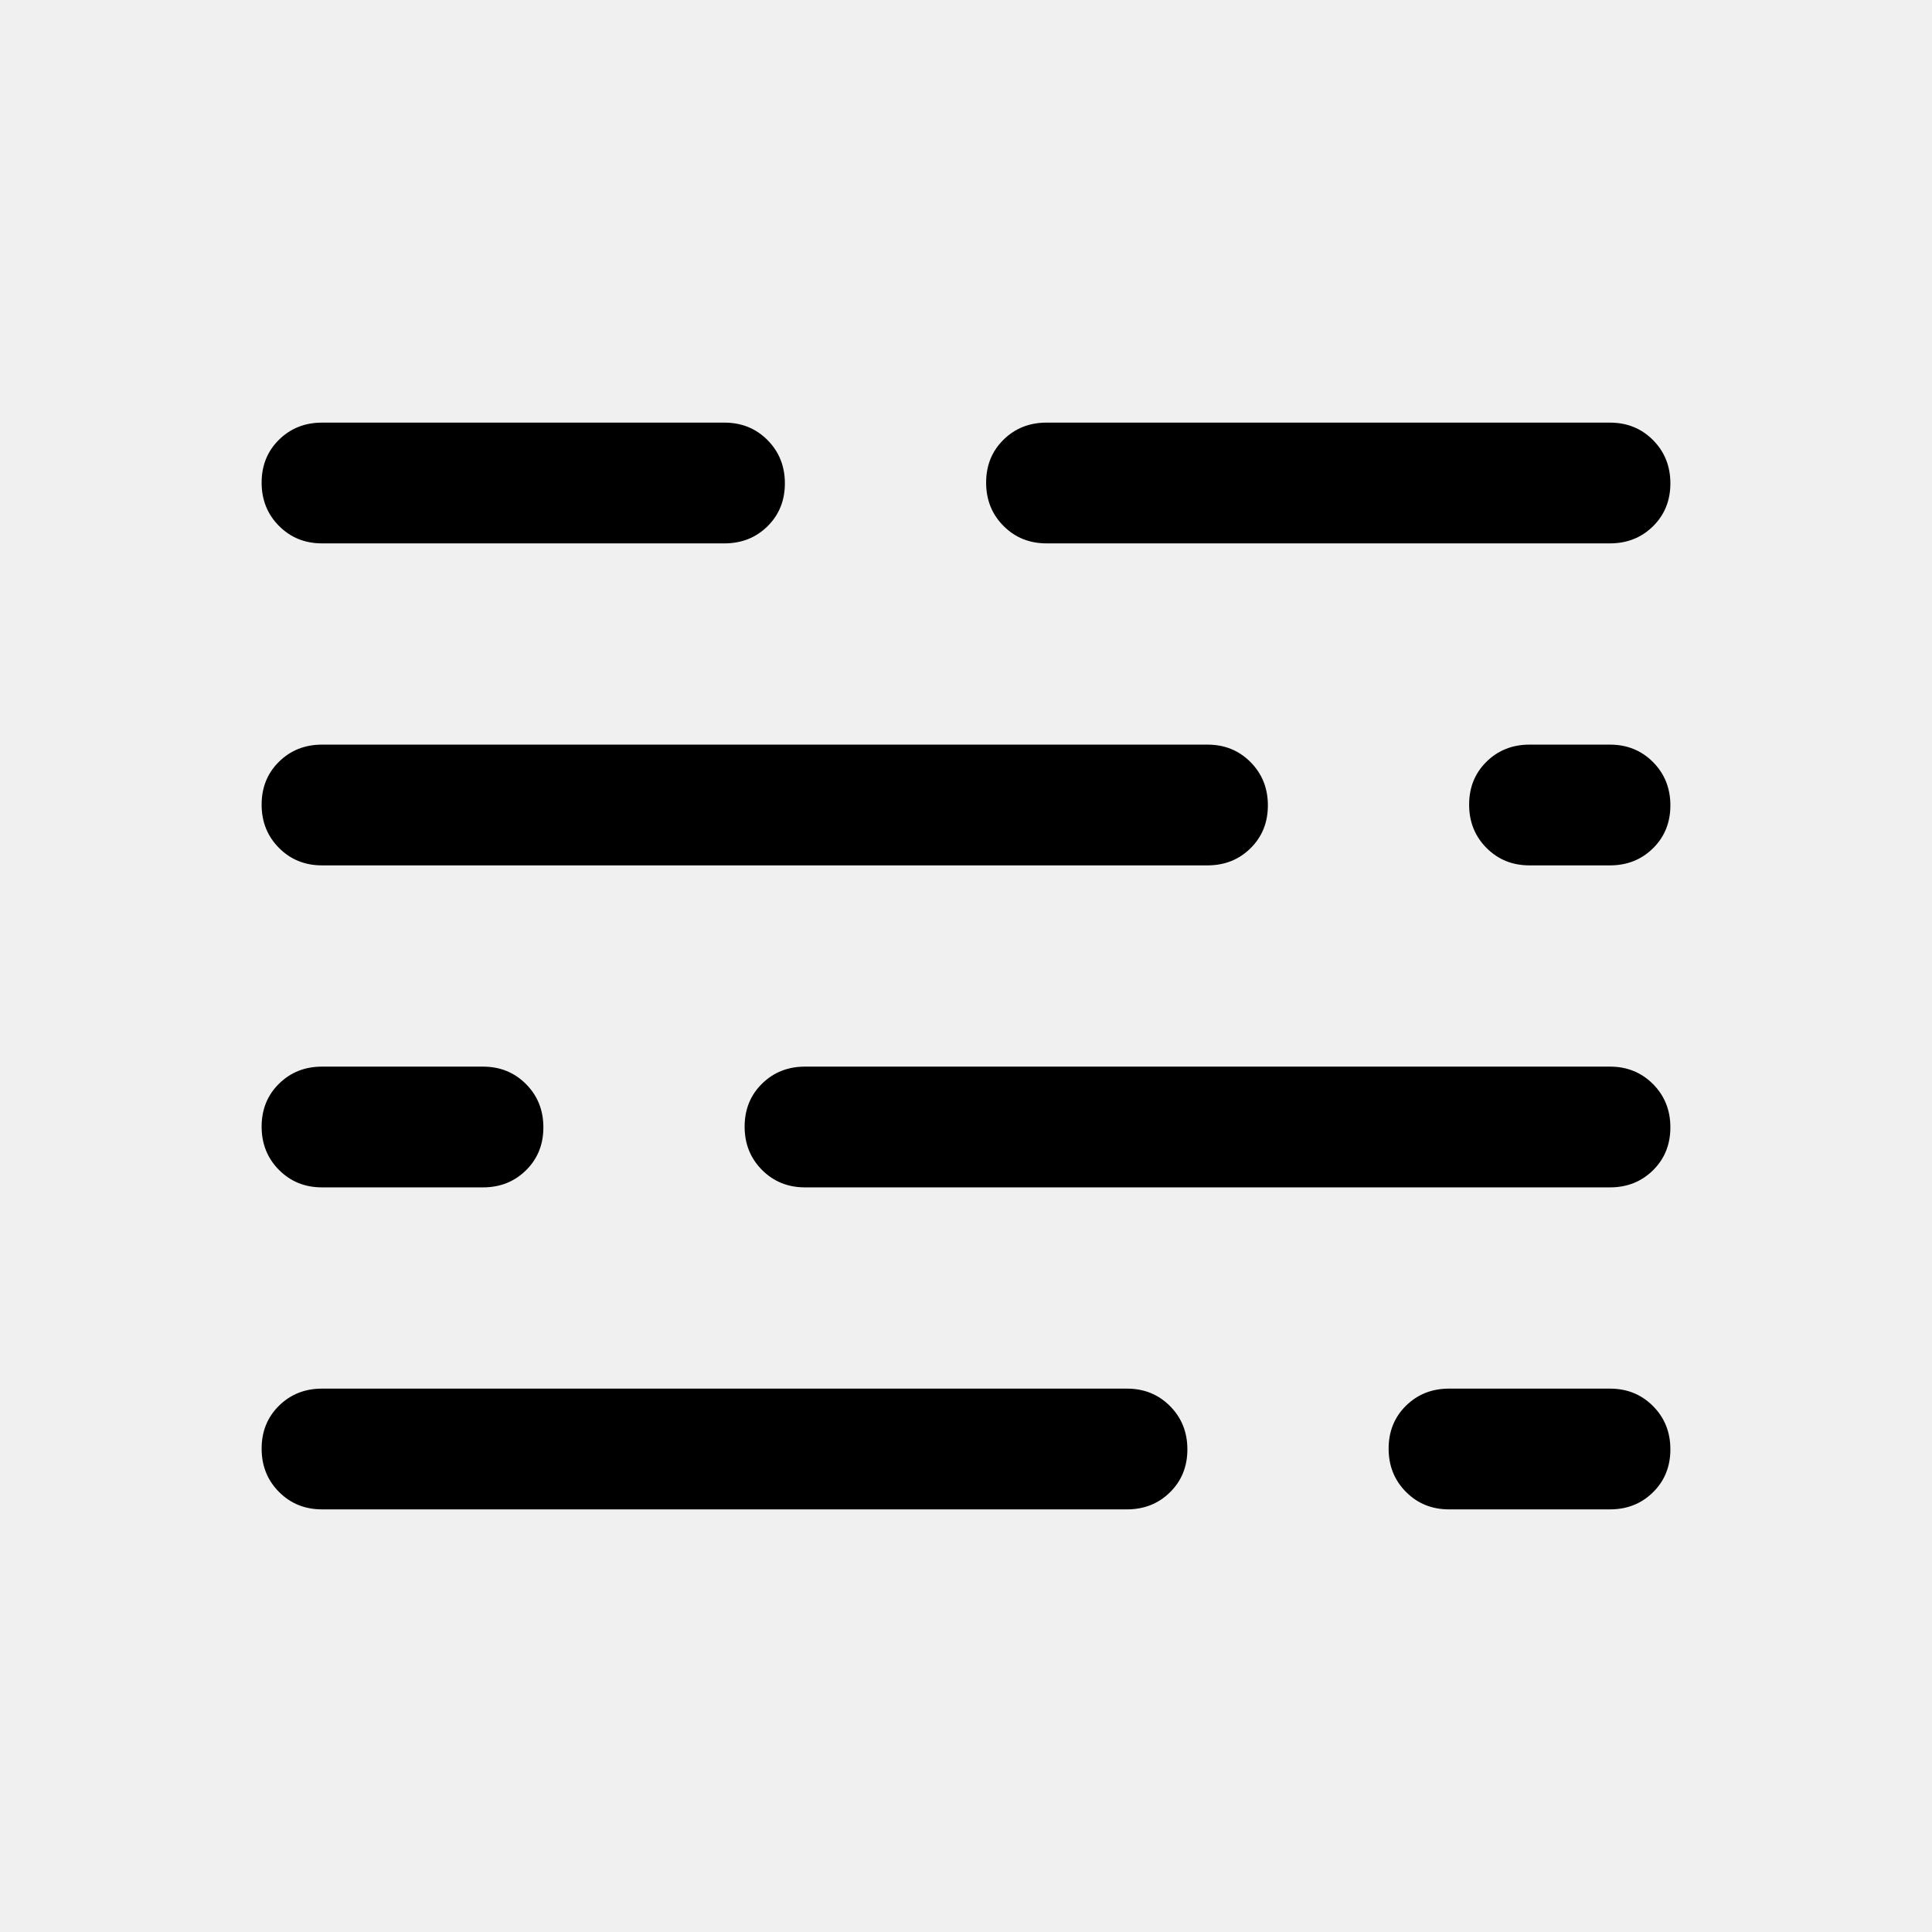
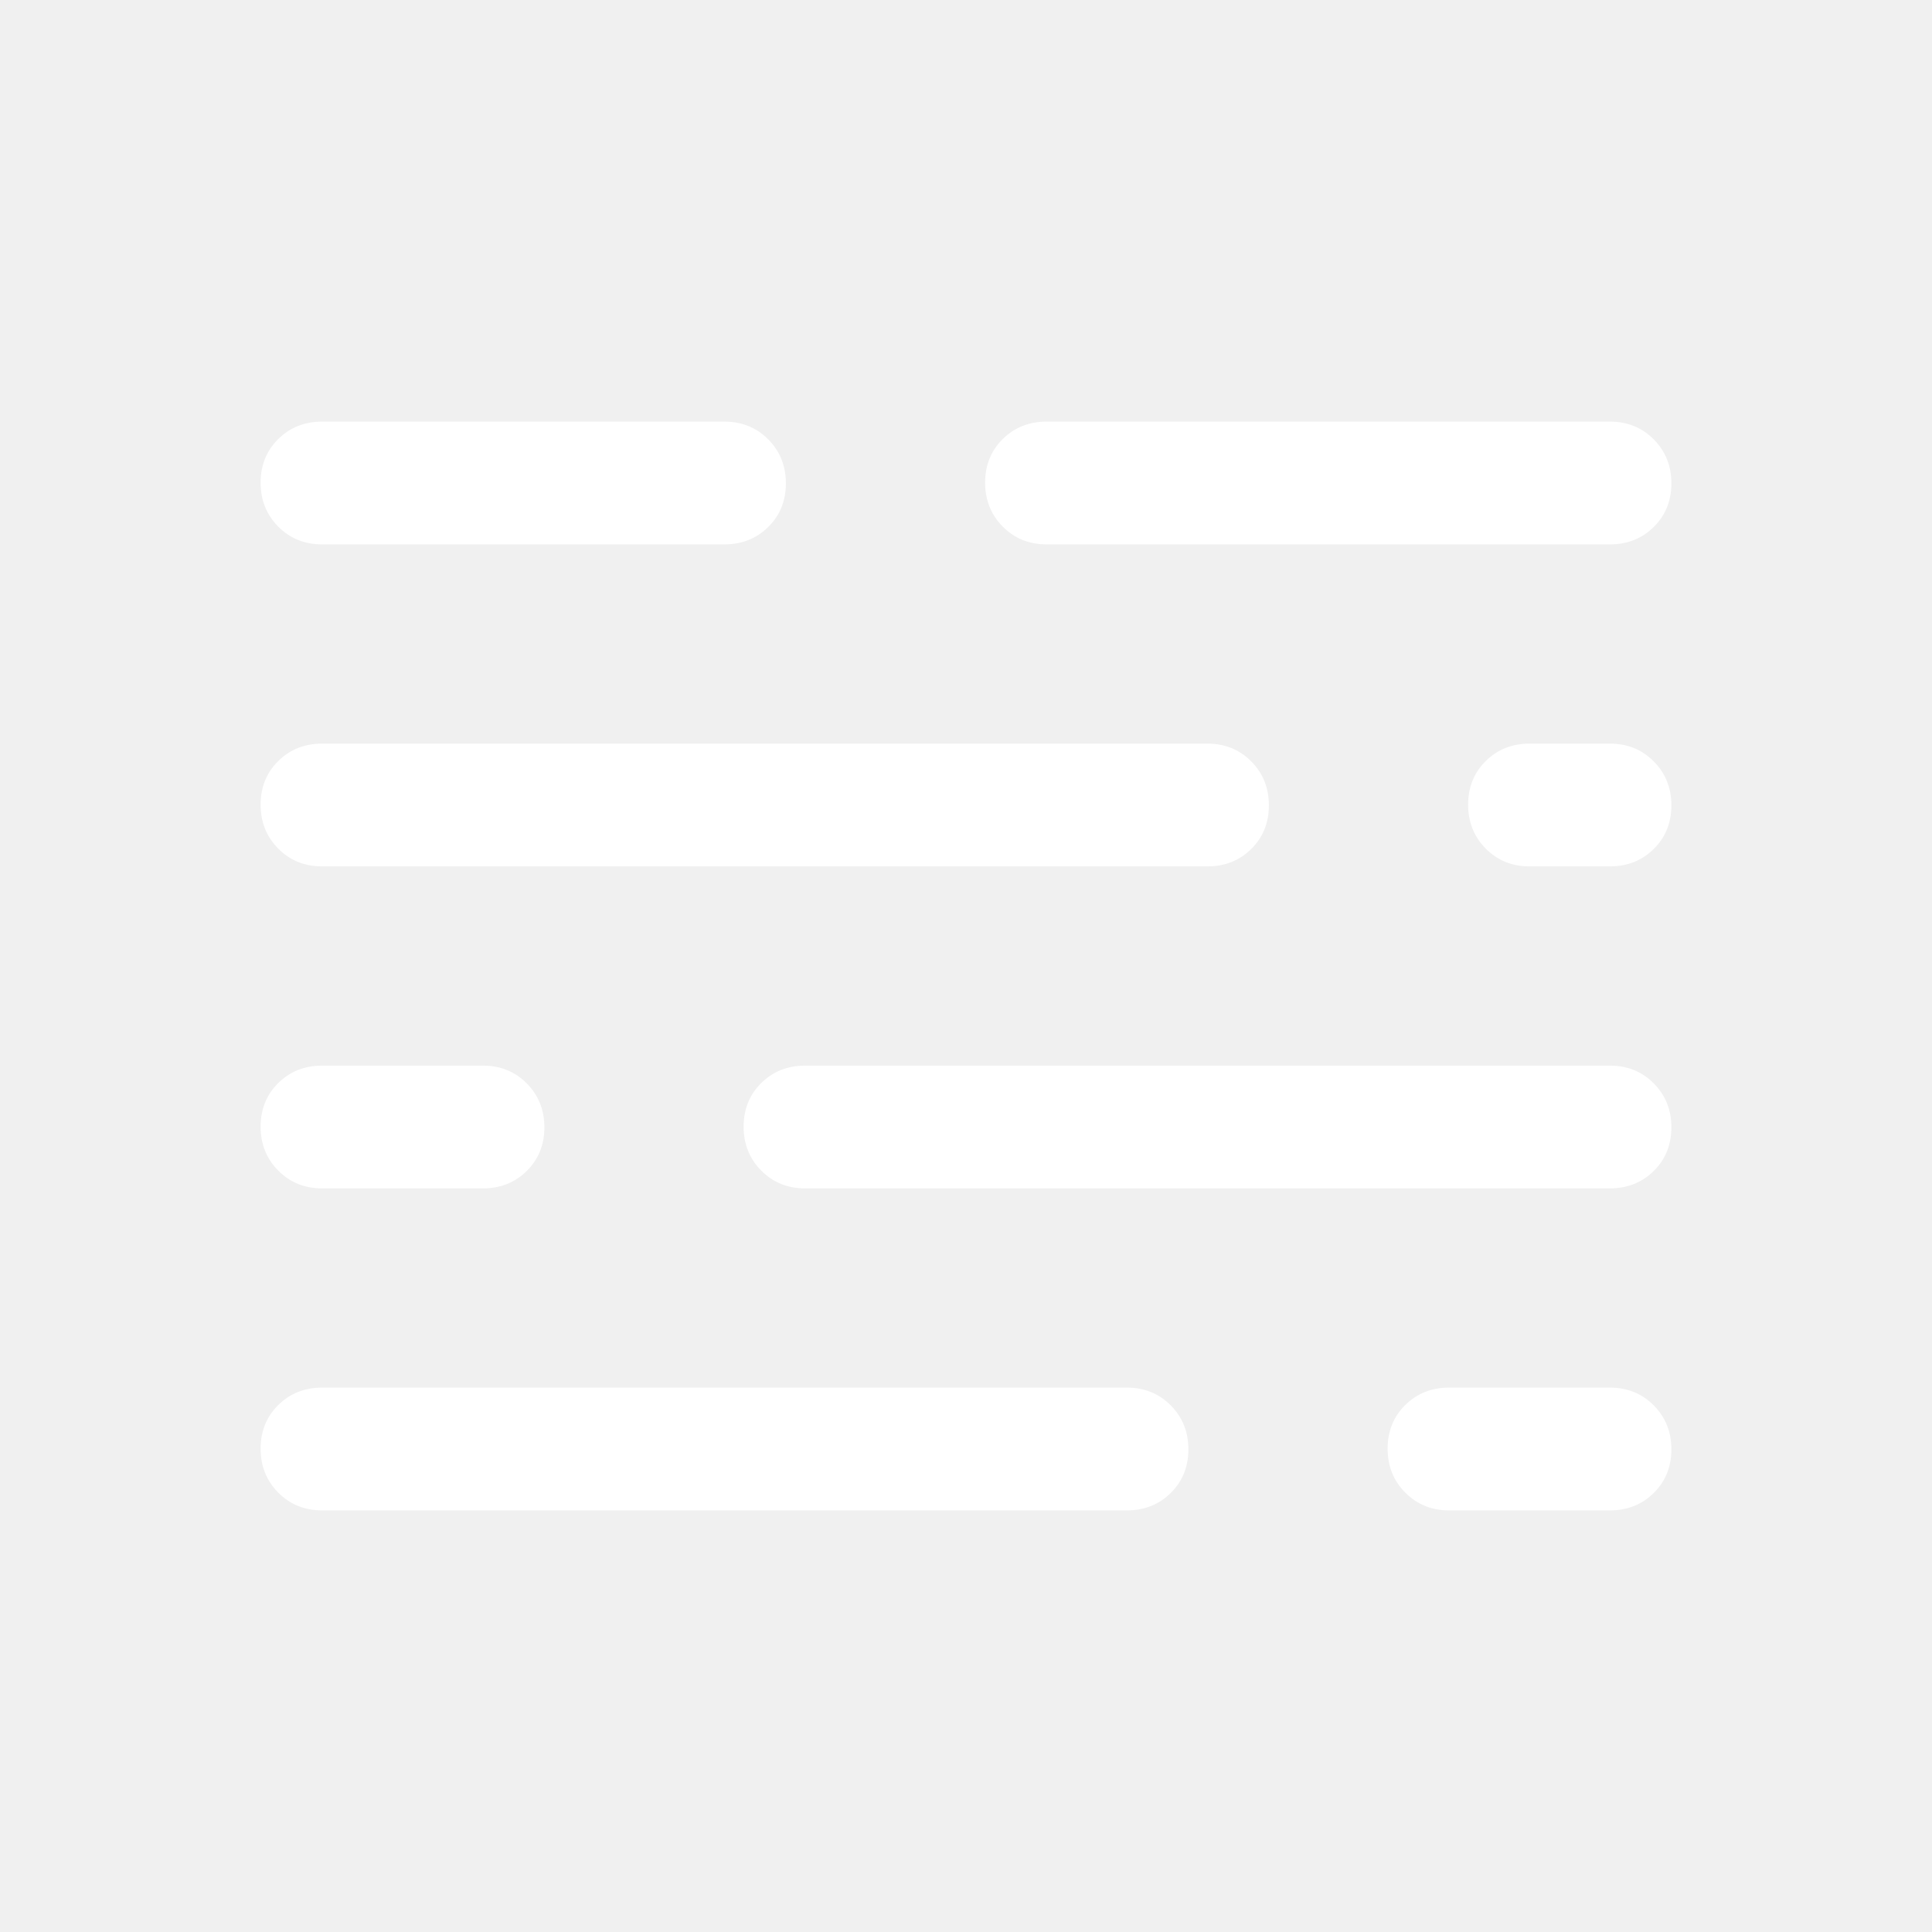
<svg xmlns="http://www.w3.org/2000/svg" height="48" viewBox="0 -960 960 960" width="48">
-   <path d="M160-210q-12.75 0-21.375-8.675-8.625-8.676-8.625-21.5 0-12.825 8.625-21.325T160-270h400q12.75 0 21.375 8.675 8.625 8.676 8.625 21.5 0 12.825-8.625 21.325T560-210H160Zm560 0q-12.75 0-21.375-8.675-8.625-8.676-8.625-21.5 0-12.825 8.625-21.325T720-270h80q12.75 0 21.375 8.675 8.625 8.676 8.625 21.5 0 12.825-8.625 21.325T800-210h-80ZM160-370q-12.75 0-21.375-8.675-8.625-8.676-8.625-21.5 0-12.825 8.625-21.325T160-430h80q12.75 0 21.375 8.675 8.625 8.676 8.625 21.5 0 12.825-8.625 21.325T240-370h-80Zm240 0q-12.75 0-21.375-8.675-8.625-8.676-8.625-21.5 0-12.825 8.625-21.325T400-430h400q12.75 0 21.375 8.675 8.625 8.676 8.625 21.5 0 12.825-8.625 21.325T800-370H400ZM160-530q-12.75 0-21.375-8.675-8.625-8.676-8.625-21.5 0-12.825 8.625-21.325T160-590h440q12.75 0 21.375 8.675 8.625 8.676 8.625 21.5 0 12.825-8.625 21.325T600-530H160Zm600 0q-12.75 0-21.375-8.675-8.625-8.676-8.625-21.5 0-12.825 8.625-21.325T760-590h40q12.75 0 21.375 8.675 8.625 8.676 8.625 21.5 0 12.825-8.625 21.325T800-530h-40ZM160-690q-12.75 0-21.375-8.675-8.625-8.676-8.625-21.5 0-12.825 8.625-21.325T160-750h200q12.75 0 21.375 8.675 8.625 8.676 8.625 21.5 0 12.825-8.625 21.325T360-690H160Zm360 0q-12.75 0-21.375-8.675-8.625-8.676-8.625-21.5 0-12.825 8.625-21.325T520-750h280q12.75 0 21.375 8.675 8.625 8.676 8.625 21.5 0 12.825-8.625 21.325T800-690H520Z" />
+   <path d="M160-210q-12.75 0-21.375-8.675-8.625-8.676-8.625-21.5 0-12.825 8.625-21.325T160-270h400q12.75 0 21.375 8.675 8.625 8.676 8.625 21.5 0 12.825-8.625 21.325T560-210H160Zm560 0q-12.75 0-21.375-8.675-8.625-8.676-8.625-21.5 0-12.825 8.625-21.325T720-270h80q12.75 0 21.375 8.675 8.625 8.676 8.625 21.5 0 12.825-8.625 21.325T800-210h-80ZM160-370q-12.75 0-21.375-8.675-8.625-8.676-8.625-21.5 0-12.825 8.625-21.325T160-430h80q12.75 0 21.375 8.675 8.625 8.676 8.625 21.5 0 12.825-8.625 21.325T240-370h-80Zm240 0q-12.75 0-21.375-8.675-8.625-8.676-8.625-21.5 0-12.825 8.625-21.325T400-430h400q12.75 0 21.375 8.675 8.625 8.676 8.625 21.5 0 12.825-8.625 21.325T800-370H400ZM160-530q-12.75 0-21.375-8.675-8.625-8.676-8.625-21.5 0-12.825 8.625-21.325T160-590h440q12.75 0 21.375 8.675 8.625 8.676 8.625 21.5 0 12.825-8.625 21.325T600-530H160Zm600 0q-12.75 0-21.375-8.675-8.625-8.676-8.625-21.5 0-12.825 8.625-21.325T760-590h40q12.75 0 21.375 8.675 8.625 8.676 8.625 21.5 0 12.825-8.625 21.325T800-530h-40ZM160-690q-12.75 0-21.375-8.675-8.625-8.676-8.625-21.5 0-12.825 8.625-21.325T160-750h200q12.75 0 21.375 8.675 8.625 8.676 8.625 21.5 0 12.825-8.625 21.325T360-690H160Zm360 0q-12.75 0-21.375-8.675-8.625-8.676-8.625-21.5 0-12.825 8.625-21.325T520-750h280q12.75 0 21.375 8.675 8.625 8.676 8.625 21.5 0 12.825-8.625 21.325T800-690H520Z" fill="white" stroke="white" />
</svg>
